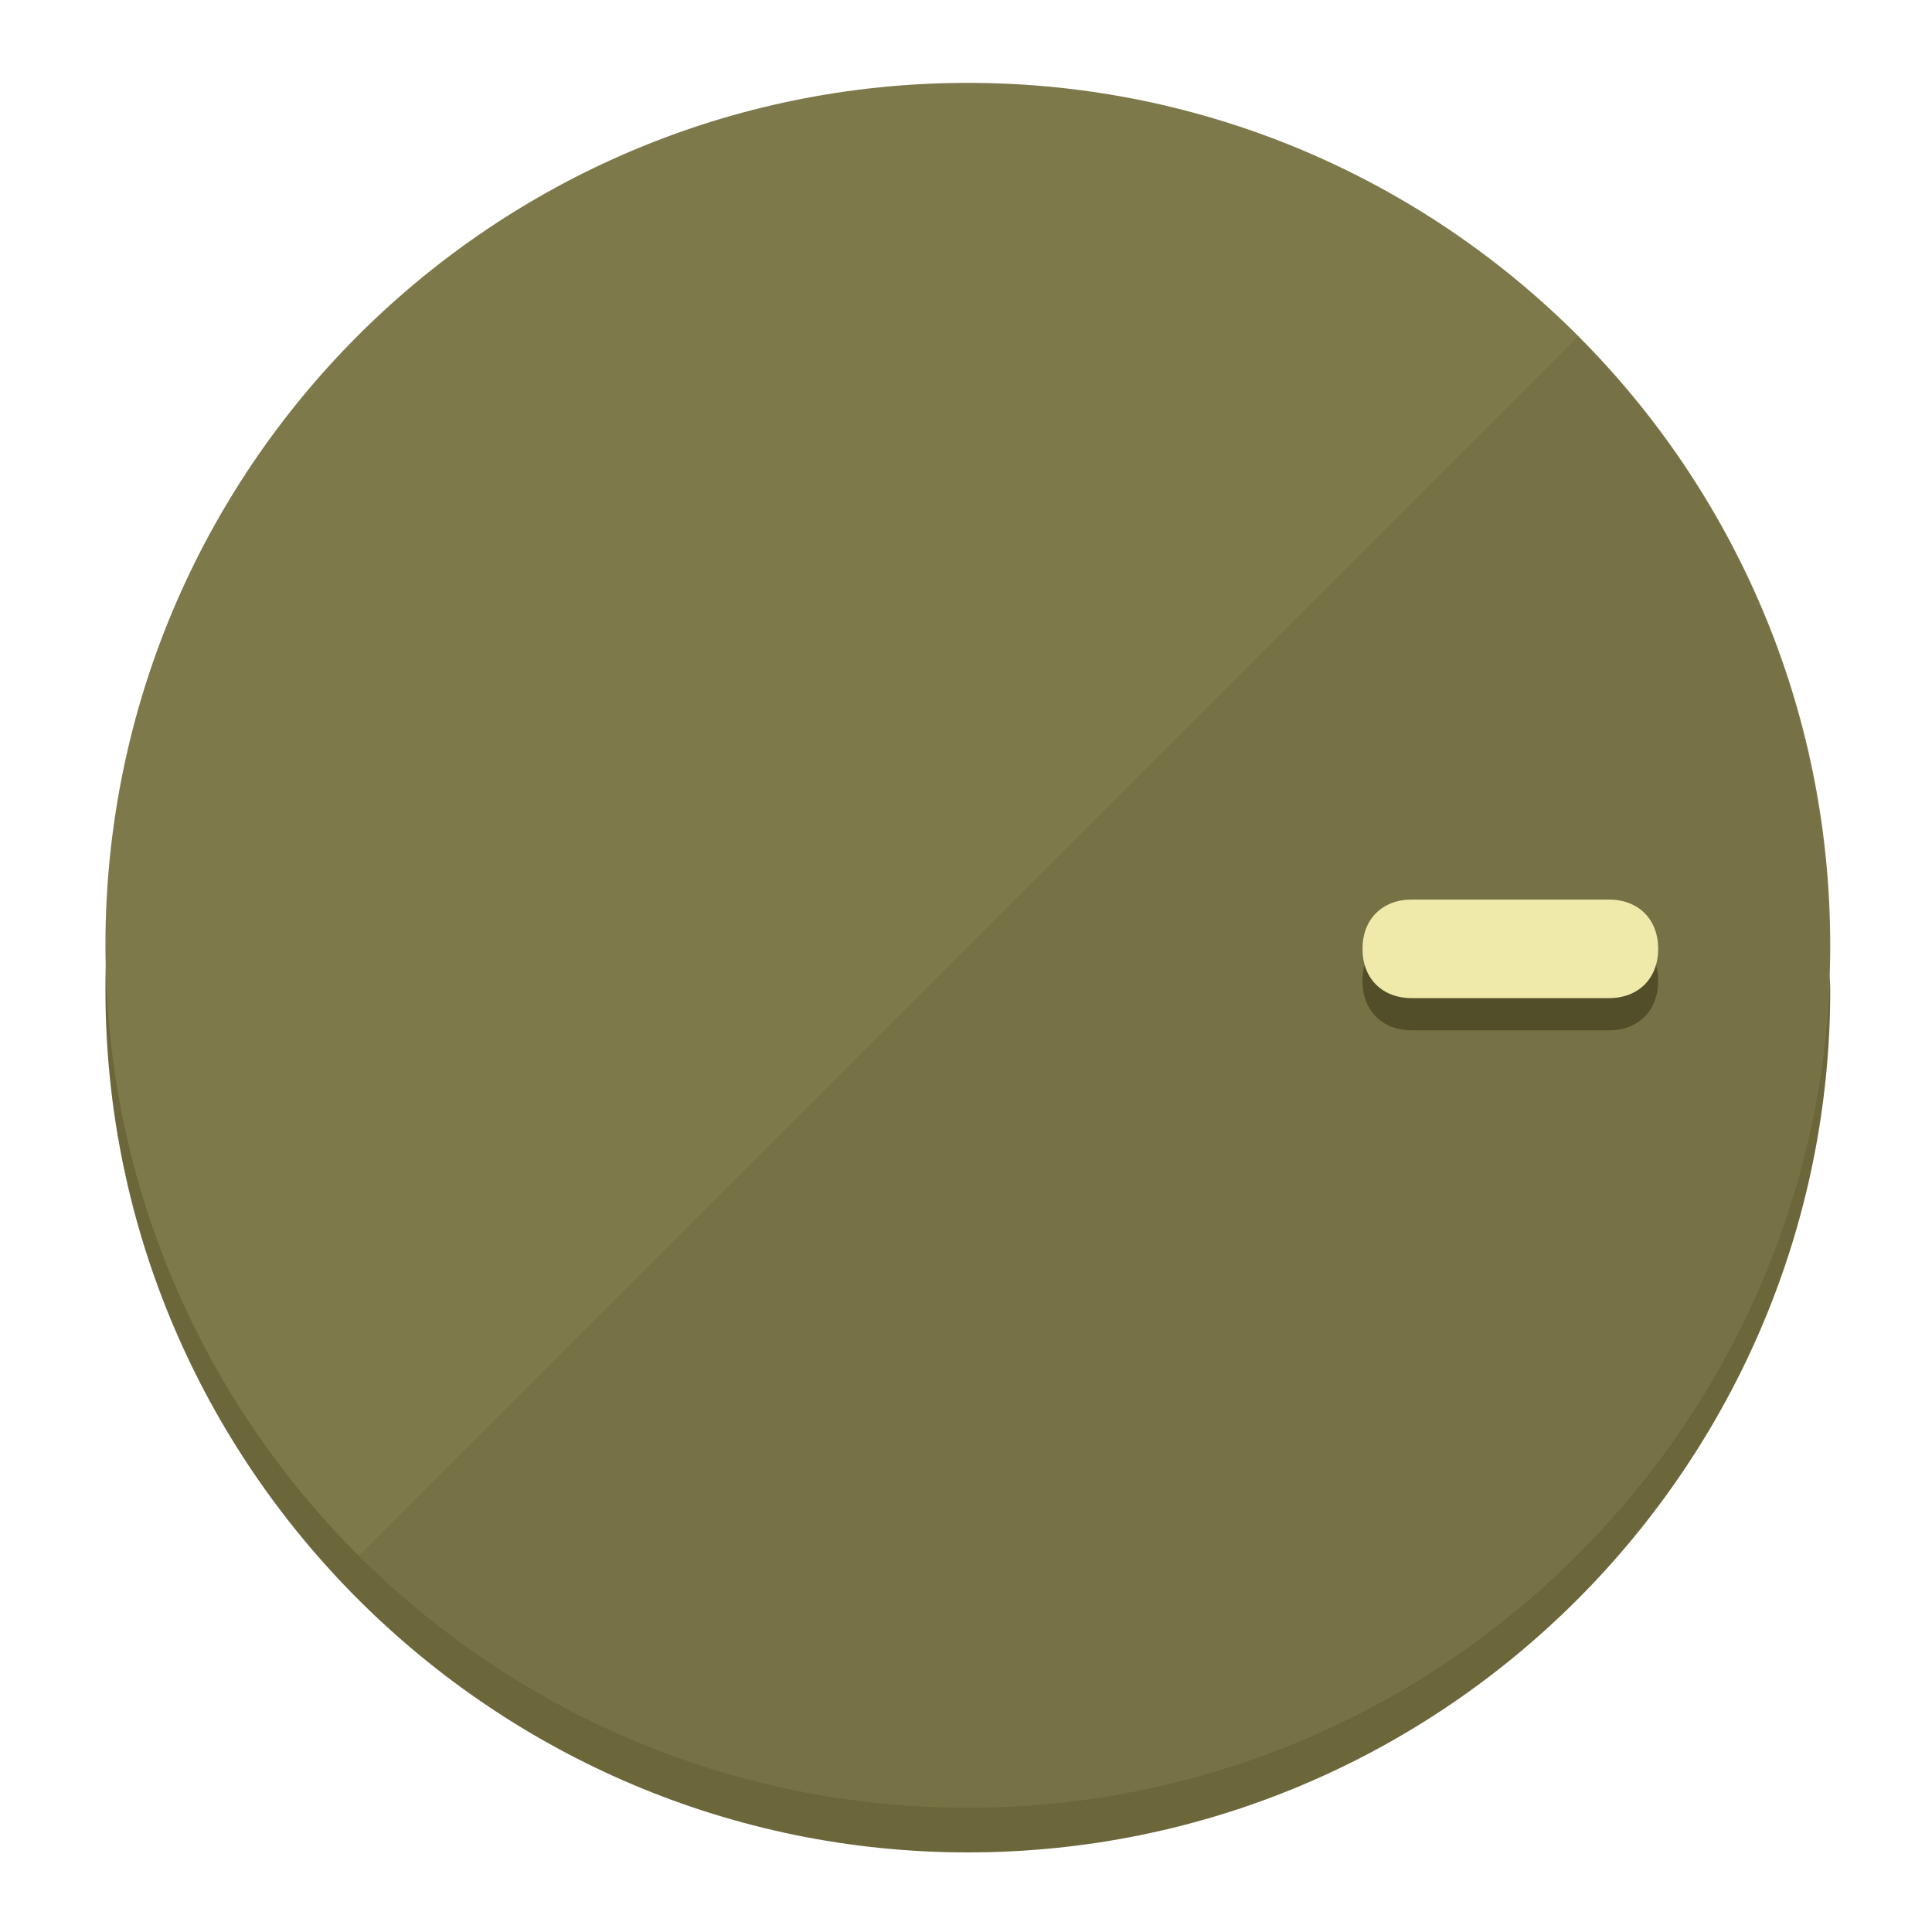
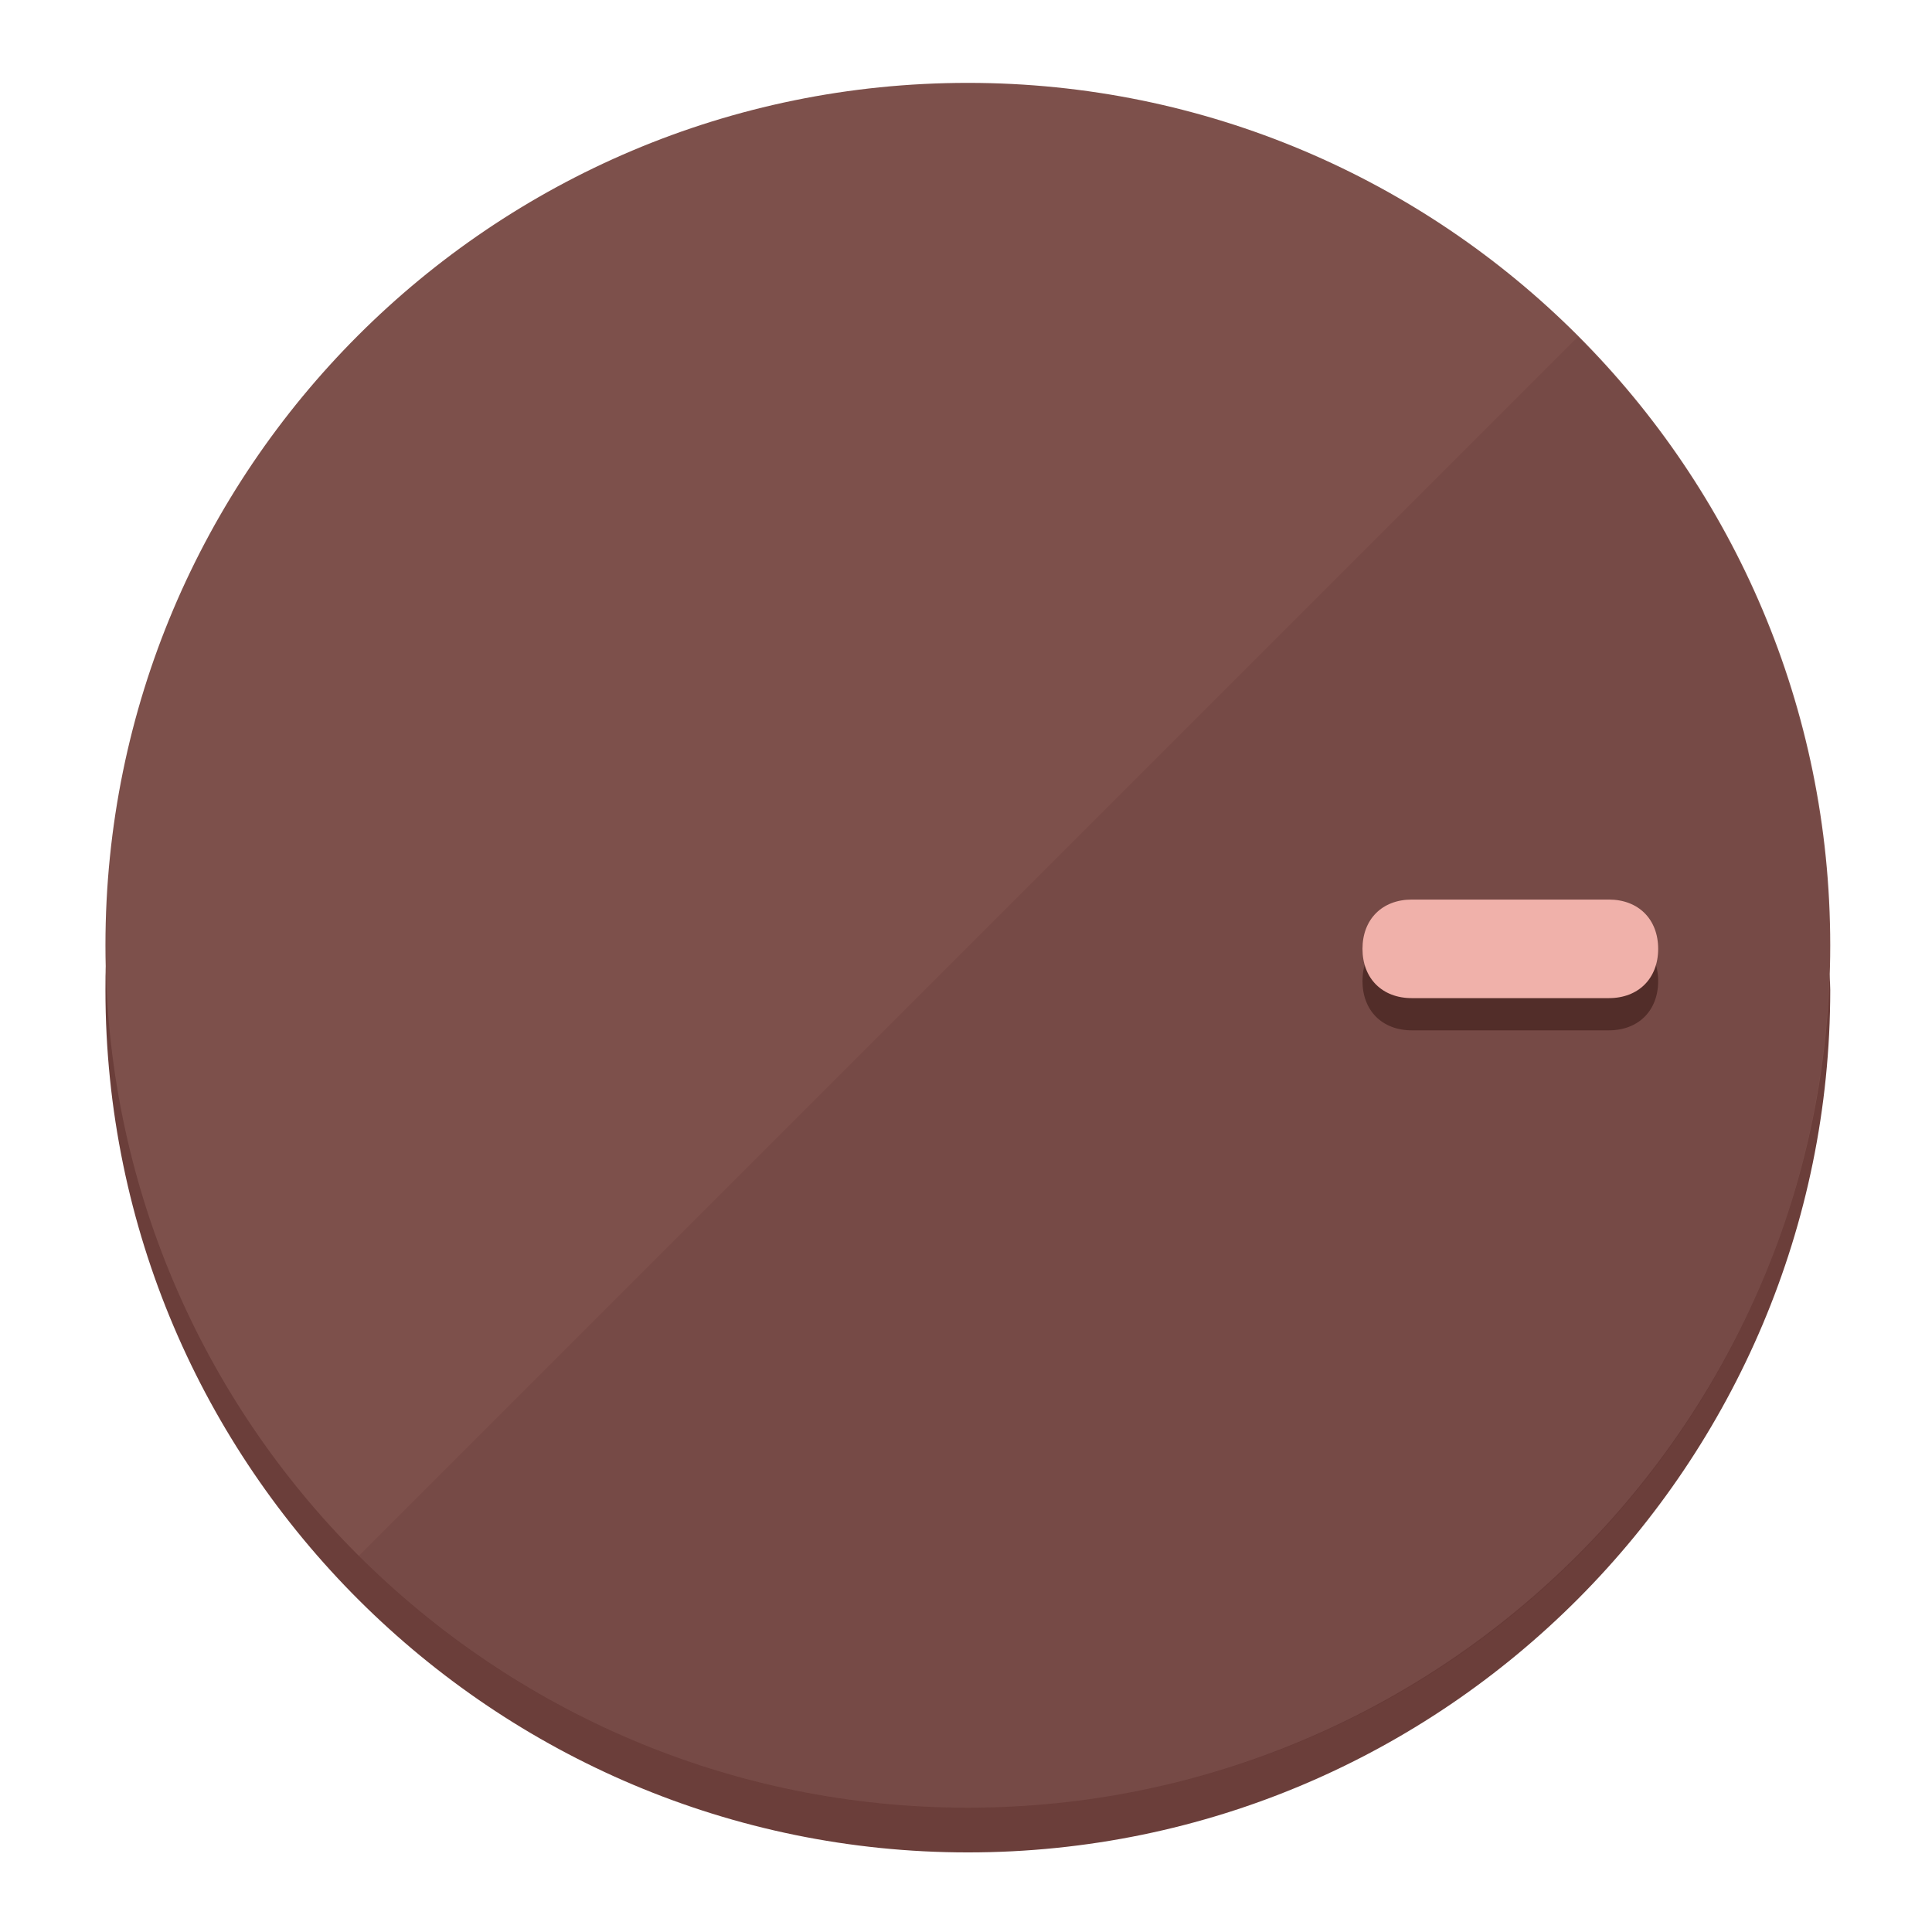
<svg xmlns="http://www.w3.org/2000/svg" height="120px" width="120px" version="1.1" id="Layer_1" viewBox="0 0 496.8 496.8" xml:space="preserve">
  <defs id="defs23" />
  <g id="g3158">
-     <path style="display:inline;fill:#6B673A;fill-opacity:1;stroke-width:1.584" d="m 248.875,445.92 c 116.582,0 212.89,-91.238 220.493,-205.286 0,5.069 1.267,8.87 1.267,13.939 0,121.651 -98.842,221.76 -221.76,221.76 -121.651,0 -221.76,-98.842 -221.76,-221.76 0,-5.069 0,-8.87 1.267,-13.939 7.603,114.048 103.91,205.286 220.493,205.286 z" id="path8" />
-     <circle style="display:inline;fill:#7D794B;fill-opacity:1;stroke-width:1.584" cx="248.875" cy="243.071" r="221.76" id="circle12" />
-     <path style="display:inline;fill:#524E29;fill-opacity:0.154;stroke-width:1.587" d="m 405.744,86.606 c 86.308,86.308 86.308,227.193 0,313.5 -86.308,86.308 -227.193,86.308 -313.5,0" id="path14" />
+     <path style="display:inline;fill:#6B3E3A;fill-opacity:1;stroke-width:1.584" d="m 248.875,445.92 c 116.582,0 212.89,-91.238 220.493,-205.286 0,5.069 1.267,8.87 1.267,13.939 0,121.651 -98.842,221.76 -221.76,221.76 -121.651,0 -221.76,-98.842 -221.76,-221.76 0,-5.069 0,-8.87 1.267,-13.939 7.603,114.048 103.91,205.286 220.493,205.286 z" id="path8" />
+     <circle style="display:inline;fill:#7D504B;fill-opacity:1;stroke-width:1.584" cx="248.875" cy="243.071" r="221.76" id="circle12" />
+     <path style="display:inline;fill:#522D29;fill-opacity:0.154;stroke-width:1.587" d="m 405.744,86.606 c 86.308,86.308 86.308,227.193 0,313.5 -86.308,86.308 -227.193,86.308 -313.5,0" id="path14" />
  </g>
  <g id="g3198">
    <circle style="display:none;fill:#000000;fill-opacity:0;stroke-width:1.584" cx="243.582" cy="-248.467" r="221.76" id="circle12-3" transform="rotate(90)" />
-     <path style="display:inline;fill:#524E29;fill-opacity:1;stroke-width:1.584" d="m 363.026,264.942 c -7.603,0 -12.672,-5.069 -12.672,-12.672 v 0 c 0,-7.603 5.069,-12.672 12.672,-12.672 h 50.688 c 7.603,0 12.672,5.069 12.672,12.672 v 0 c 0,7.603 -5.069,12.672 -12.672,12.672 z" id="path3789" />
-     <path style="display:inline;fill:#F0EAAA;stroke-width:1.584" d="m 363.026,256.662 c -7.603,0 -12.672,-5.069 -12.672,-12.672 v 0 c 0,-7.603 5.069,-12.672 12.672,-12.672 h 50.688 c 7.603,0 12.672,5.069 12.672,12.672 v 0 c 0,7.603 -5.069,12.672 -12.672,12.672 z" id="path915" />
+     <path style="display:inline;fill:#522D29;fill-opacity:1;stroke-width:1.584" d="m 363.026,264.942 c -7.603,0 -12.672,-5.069 -12.672,-12.672 v 0 c 0,-7.603 5.069,-12.672 12.672,-12.672 h 50.688 c 7.603,0 12.672,5.069 12.672,12.672 v 0 c 0,7.603 -5.069,12.672 -12.672,12.672 z" id="path3789" />
+     <path style="display:inline;fill:#F0B1AA;stroke-width:1.584" d="m 363.026,256.662 c -7.603,0 -12.672,-5.069 -12.672,-12.672 v 0 c 0,-7.603 5.069,-12.672 12.672,-12.672 h 50.688 c 7.603,0 12.672,5.069 12.672,12.672 v 0 c 0,7.603 -5.069,12.672 -12.672,12.672 z" id="path915" />
  </g>
</svg>
